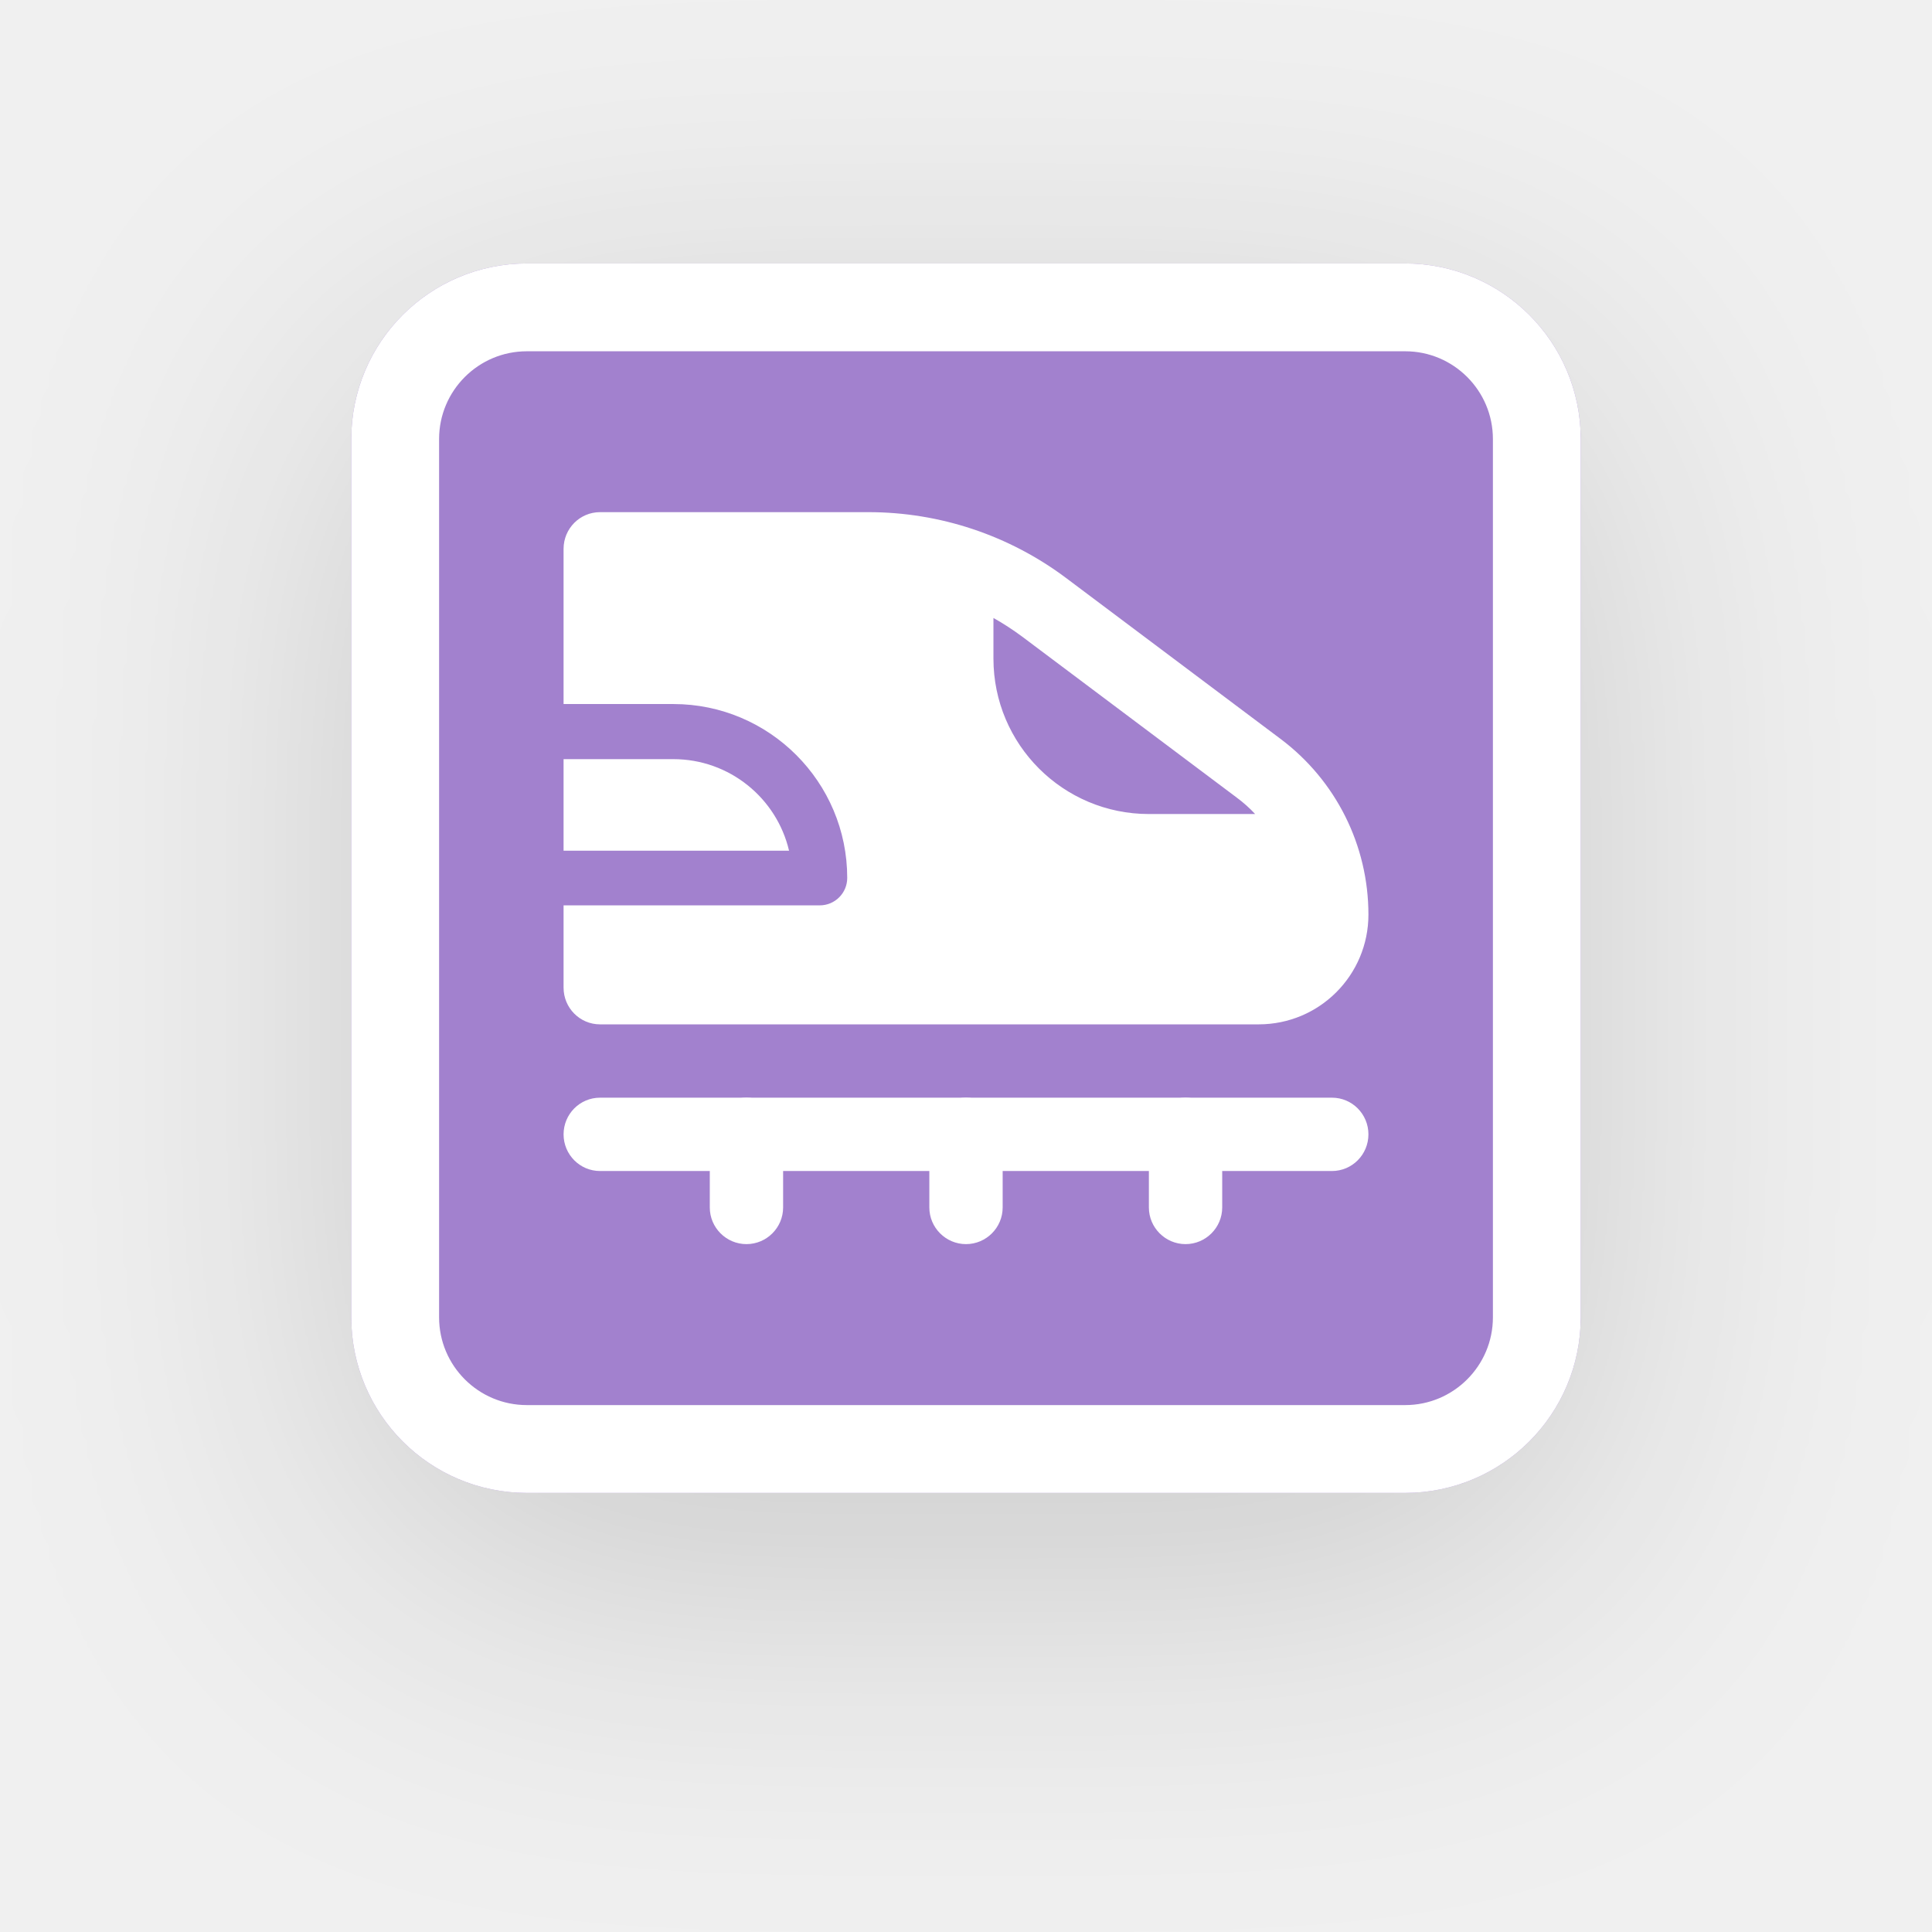
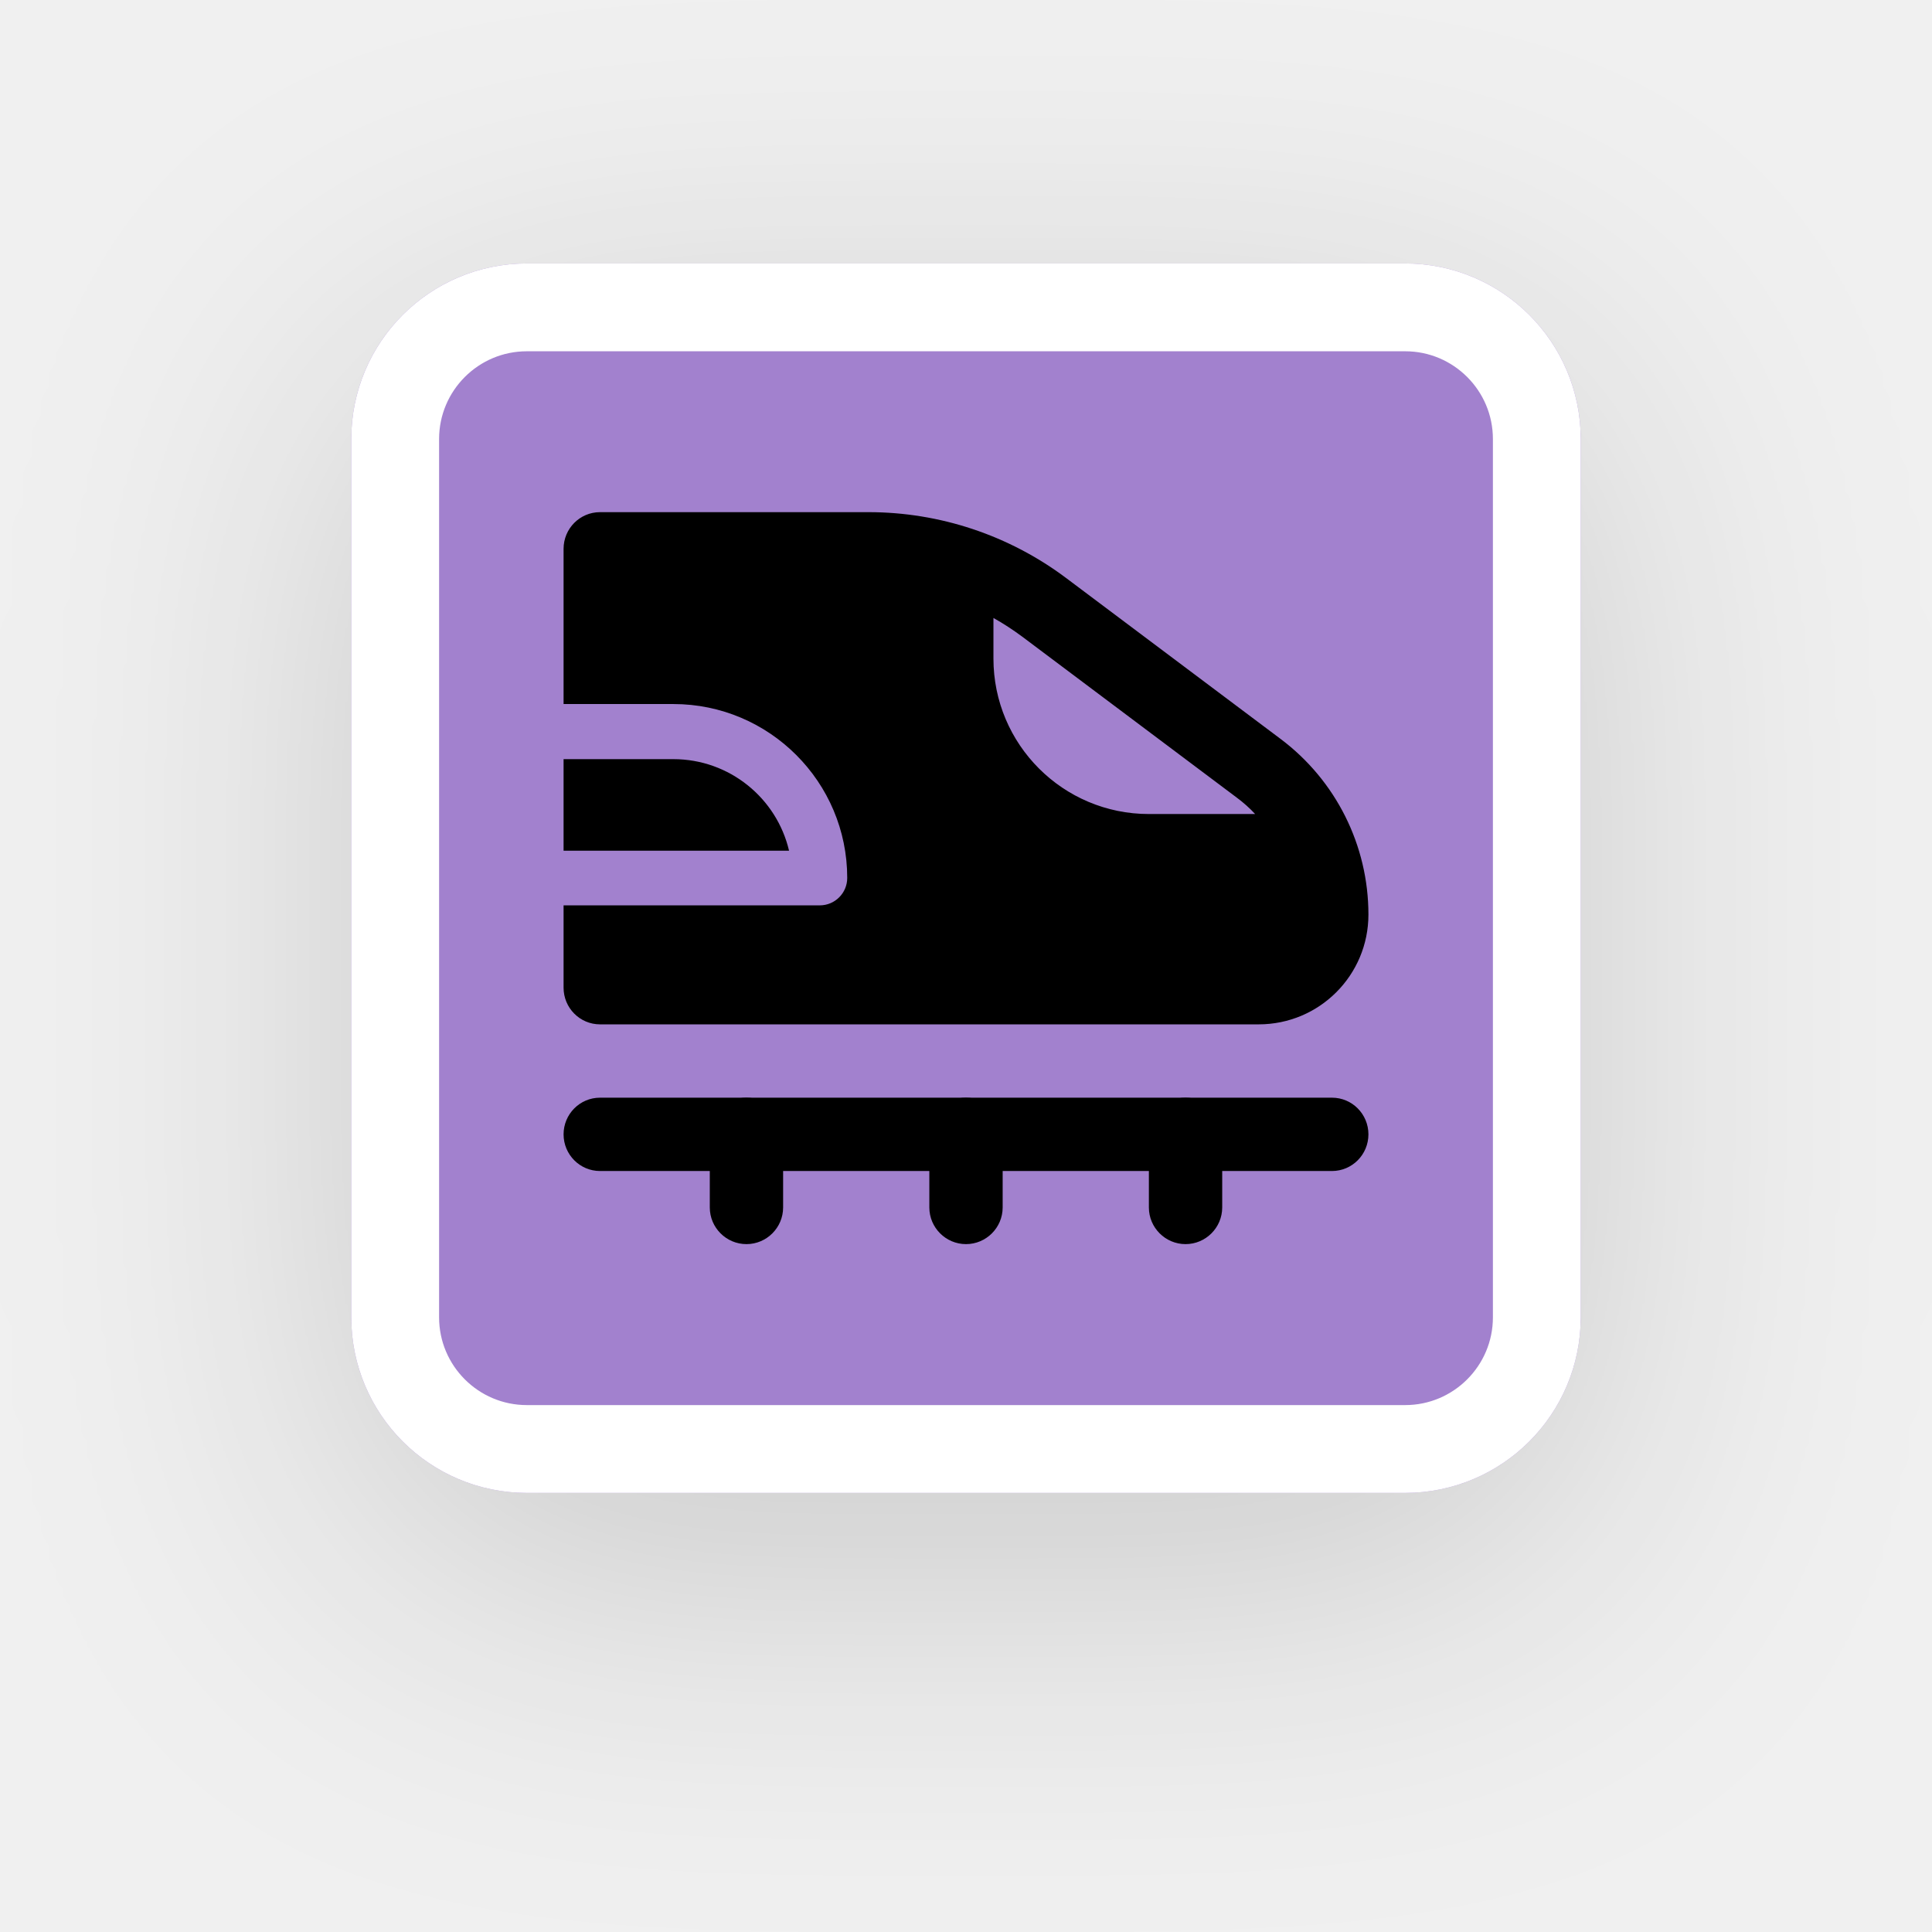
<svg xmlns="http://www.w3.org/2000/svg" width="44" height="44" viewBox="0 0 44 44" fill="none">
  <g filter="url(#filter0_d_896_8332)">
    <g clip-path="url(#clip0_896_8332)">
      <rect x="8" y="6" width="28" height="28" rx="4" fill="#A281CE" />
-       <path fill-rule="evenodd" clip-rule="evenodd" d="M12.835 12.499C12.835 12.039 13.205 11.664 13.665 11.664H19.78C21.4 11.664 22.98 12.189 24.28 13.164L29.165 16.829C30.425 17.774 31.165 19.254 31.165 20.829C31.165 22.209 30.05 23.329 28.665 23.329H13.665C13.205 23.329 12.835 22.954 12.835 22.494V20.619H18.67C19.015 20.619 19.295 20.339 19.295 19.994C19.295 17.809 17.52 16.034 15.335 16.034H12.835V12.494V12.499ZM12.835 17.289V19.374H17.97C17.69 18.179 16.615 17.289 15.335 17.289H12.835ZM28.165 18.164C28.32 18.279 28.46 18.404 28.585 18.539H26.165C24.21 18.539 22.625 16.954 22.625 14.999V14.074C22.85 14.199 23.07 14.344 23.28 14.499L28.165 18.164Z" fill="white" />
-       <path fill-rule="evenodd" clip-rule="evenodd" d="M12.835 25.834C12.835 25.374 13.205 24.999 13.665 24.999H30.335C30.795 24.999 31.165 25.374 31.165 25.834C31.165 26.294 30.795 26.669 30.335 26.669H13.665C13.205 26.669 12.835 26.294 12.835 25.834Z" fill="white" />
-       <path fill-rule="evenodd" clip-rule="evenodd" d="M17 24.999C17.46 24.999 17.835 25.374 17.835 25.834V27.499C17.835 27.959 17.46 28.334 17 28.334C16.54 28.334 16.165 27.959 16.165 27.499V25.834C16.165 25.374 16.54 24.999 17 24.999ZM22 24.999C22.46 24.999 22.835 25.374 22.835 25.834V27.499C22.835 27.959 22.46 28.334 22 28.334C21.54 28.334 21.165 27.959 21.165 27.499V25.834C21.165 25.374 21.54 24.999 22 24.999ZM27 24.999C27.46 24.999 27.835 25.374 27.835 25.834V27.499C27.835 27.959 27.46 28.334 27 28.334C26.54 28.334 26.165 27.959 26.165 27.499V25.834C26.165 25.374 26.54 24.999 27 24.999Z" fill="white" />
+       <path fill-rule="evenodd" clip-rule="evenodd" d="M12.835 12.499C12.835 12.039 13.205 11.664 13.665 11.664H19.78C21.4 11.664 22.98 12.189 24.28 13.164L29.165 16.829C30.425 17.774 31.165 19.254 31.165 20.829C31.165 22.209 30.05 23.329 28.665 23.329H13.665C13.205 23.329 12.835 22.954 12.835 22.494V20.619H18.67C19.015 20.619 19.295 20.339 19.295 19.994C19.295 17.809 17.52 16.034 15.335 16.034H12.835V12.494V12.499ZM12.835 17.289V19.374H17.97C17.69 18.179 16.615 17.289 15.335 17.289H12.835ZM28.165 18.164C28.32 18.279 28.46 18.404 28.585 18.539H26.165C24.21 18.539 22.625 16.954 22.625 14.999V14.074C22.85 14.199 23.07 14.344 23.28 14.499L28.165 18.164Z" fill="black" />
+       <path fill-rule="evenodd" clip-rule="evenodd" d="M12.835 25.834C12.835 25.374 13.205 24.999 13.665 24.999H30.335C30.795 24.999 31.165 25.374 31.165 25.834C31.165 26.294 30.795 26.669 30.335 26.669H13.665C13.205 26.669 12.835 26.294 12.835 25.834Z" fill="black" />
+       <path fill-rule="evenodd" clip-rule="evenodd" d="M17 24.999C17.46 24.999 17.835 25.374 17.835 25.834V27.499C17.835 27.959 17.46 28.334 17 28.334C16.54 28.334 16.165 27.959 16.165 27.499V25.834C16.165 25.374 16.54 24.999 17 24.999ZM22 24.999C22.46 24.999 22.835 25.374 22.835 25.834V27.499C22.835 27.959 22.46 28.334 22 28.334C21.54 28.334 21.165 27.959 21.165 27.499V25.834C21.165 25.374 21.54 24.999 22 24.999ZM27 24.999C27.46 24.999 27.835 25.374 27.835 25.834V27.499C27.835 27.959 27.46 28.334 27 28.334C26.54 28.334 26.165 27.959 26.165 27.499V25.834C26.165 25.374 26.54 24.999 27 24.999Z" fill="black" />
    </g>
    <rect x="9" y="7" width="26" height="26" rx="3" stroke="white" stroke-width="2" />
  </g>
  <defs>
    <filter id="filter0_d_896_8332" x="0" y="0" width="44" height="44" filterUnits="userSpaceOnUse" color-interpolation-filters="sRGB">
      <feFlood flood-opacity="0" result="BackgroundImageFix" />
      <feColorMatrix in="SourceAlpha" type="matrix" values="0 0 0 0 0 0 0 0 0 0 0 0 0 0 0 0 0 0 127 0" result="hardAlpha" />
      <feOffset dy="2" />
      <feGaussianBlur stdDeviation="4" />
      <feColorMatrix type="matrix" values="0 0 0 0 0 0 0 0 0 0 0 0 0 0 0 0 0 0 0.16 0" />
      <feBlend mode="normal" in2="BackgroundImageFix" result="effect1_dropShadow_896_8332" />
      <feBlend mode="normal" in="SourceGraphic" in2="effect1_dropShadow_896_8332" result="shape" />
    </filter>
    <clipPath id="clip0_896_8332">
      <rect x="8" y="6" width="28" height="28" rx="4" fill="white" />
    </clipPath>
  </defs>
</svg>
